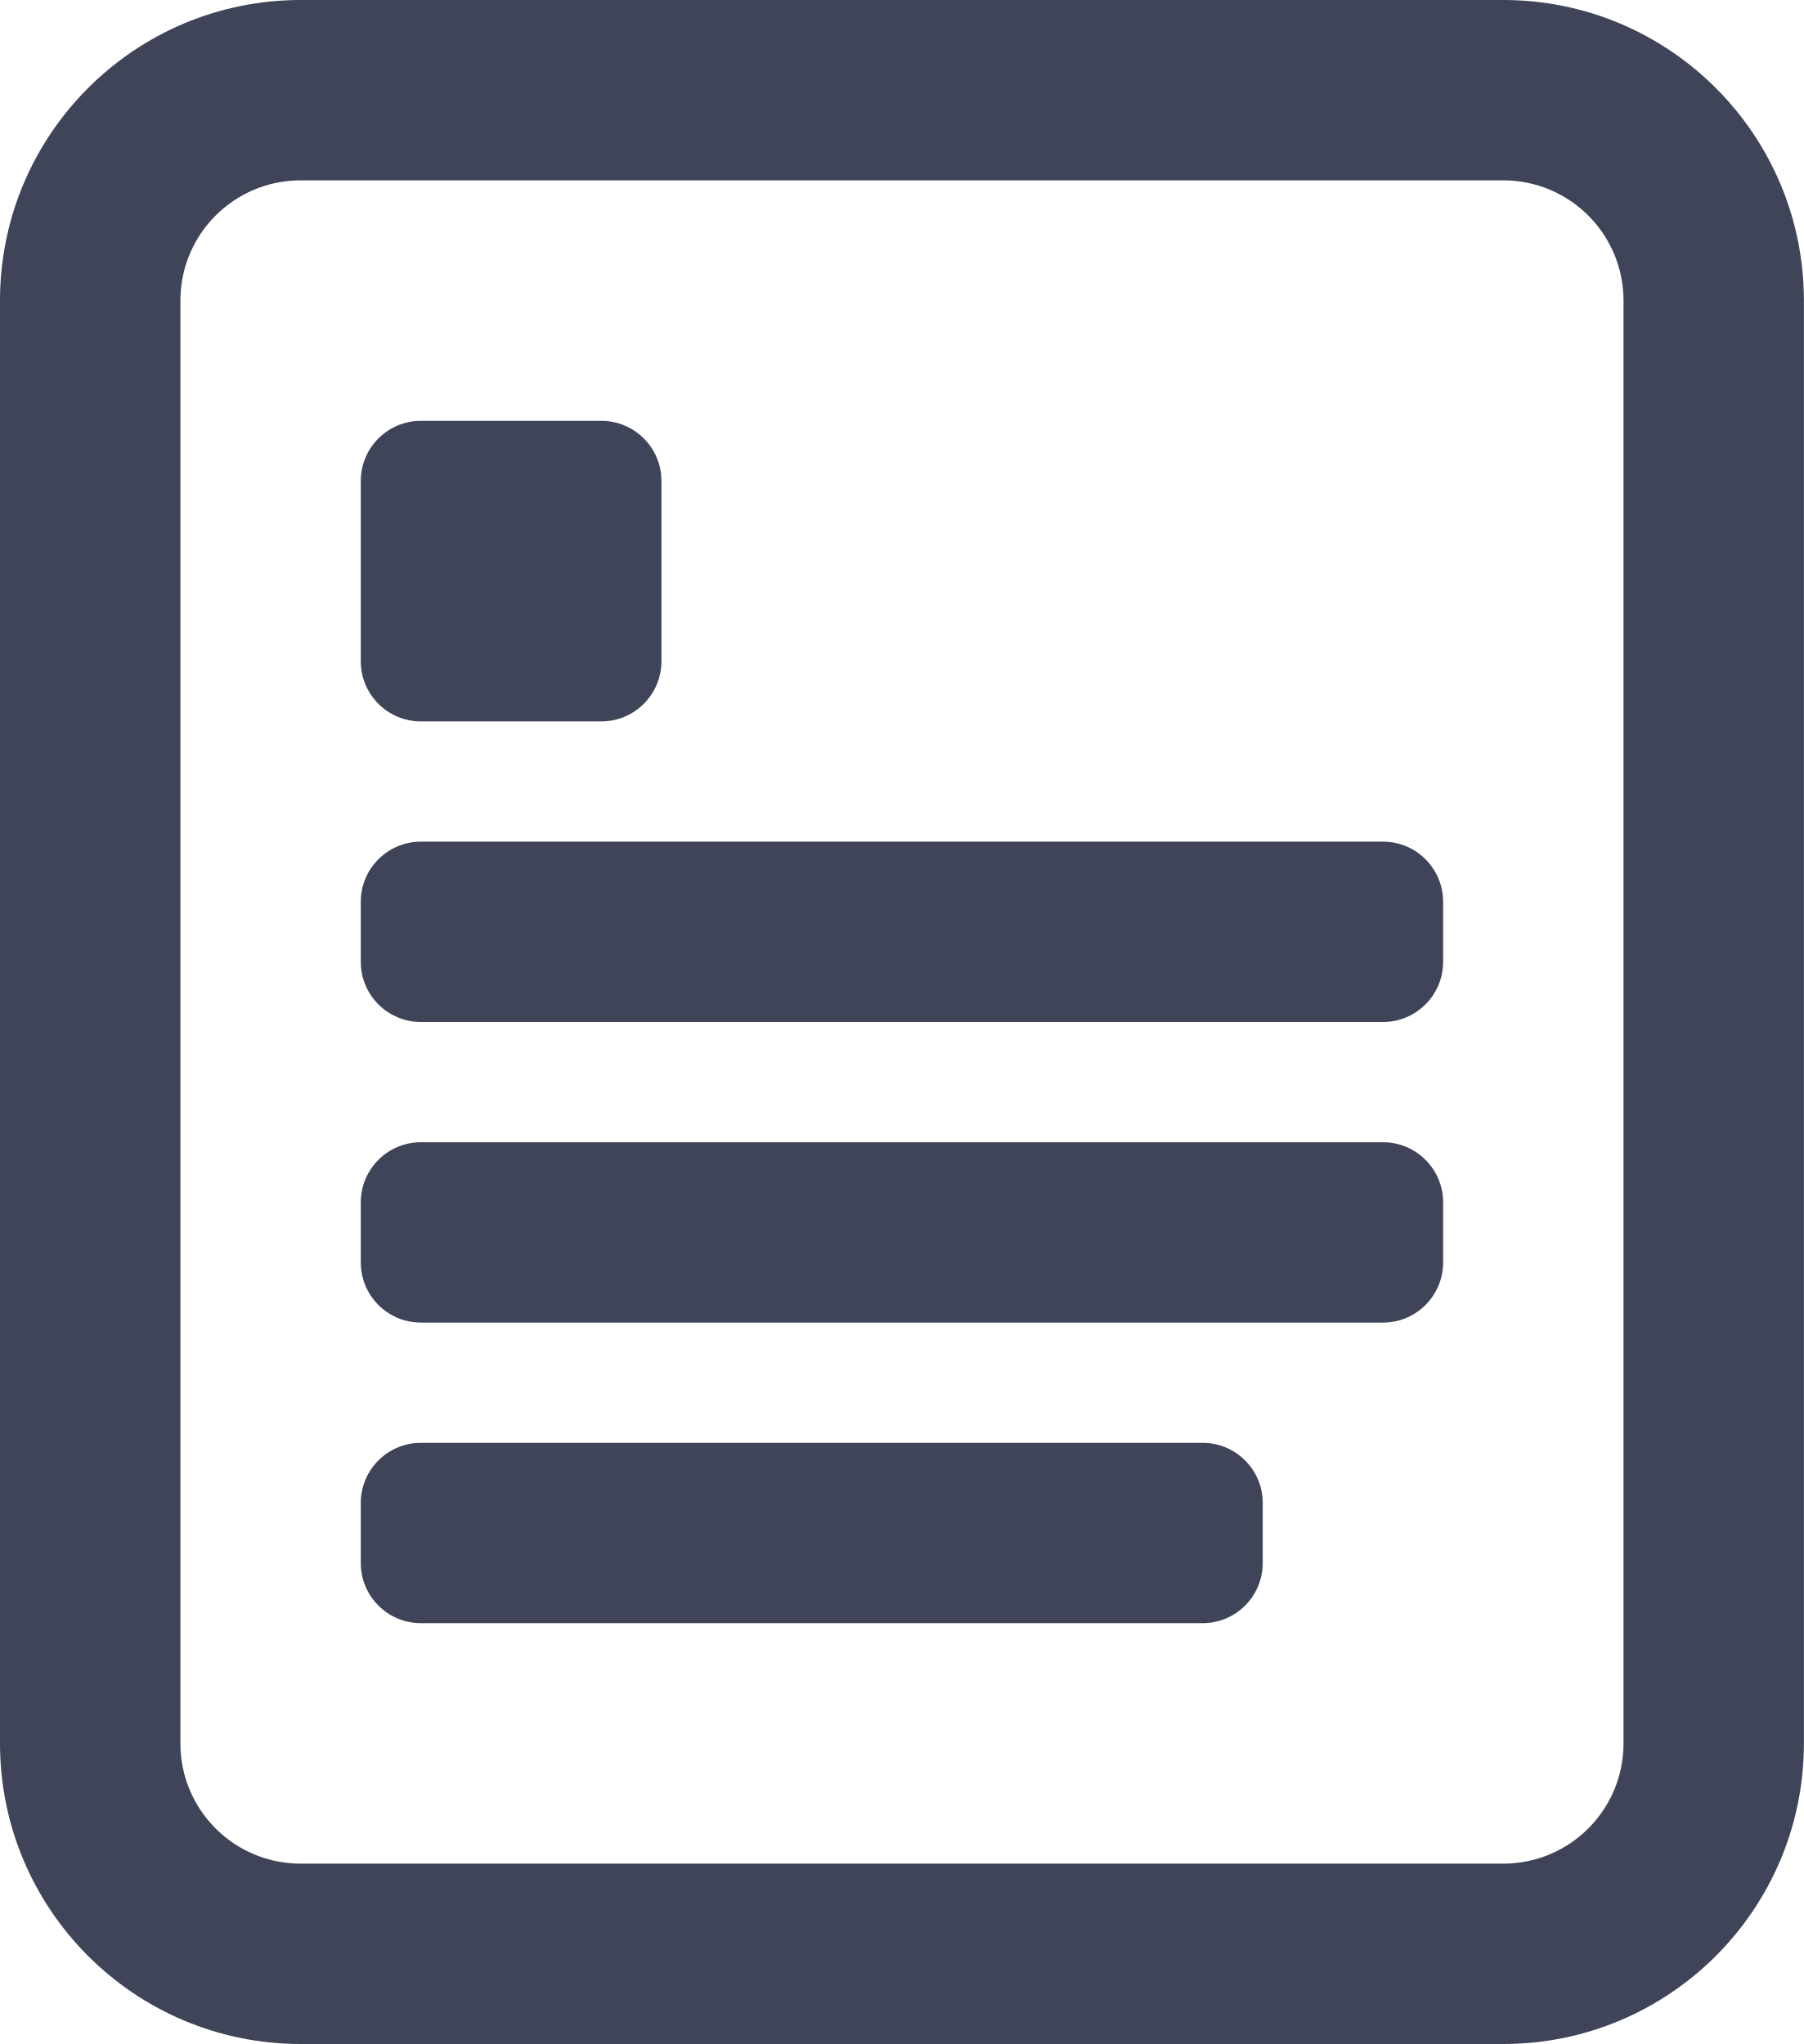
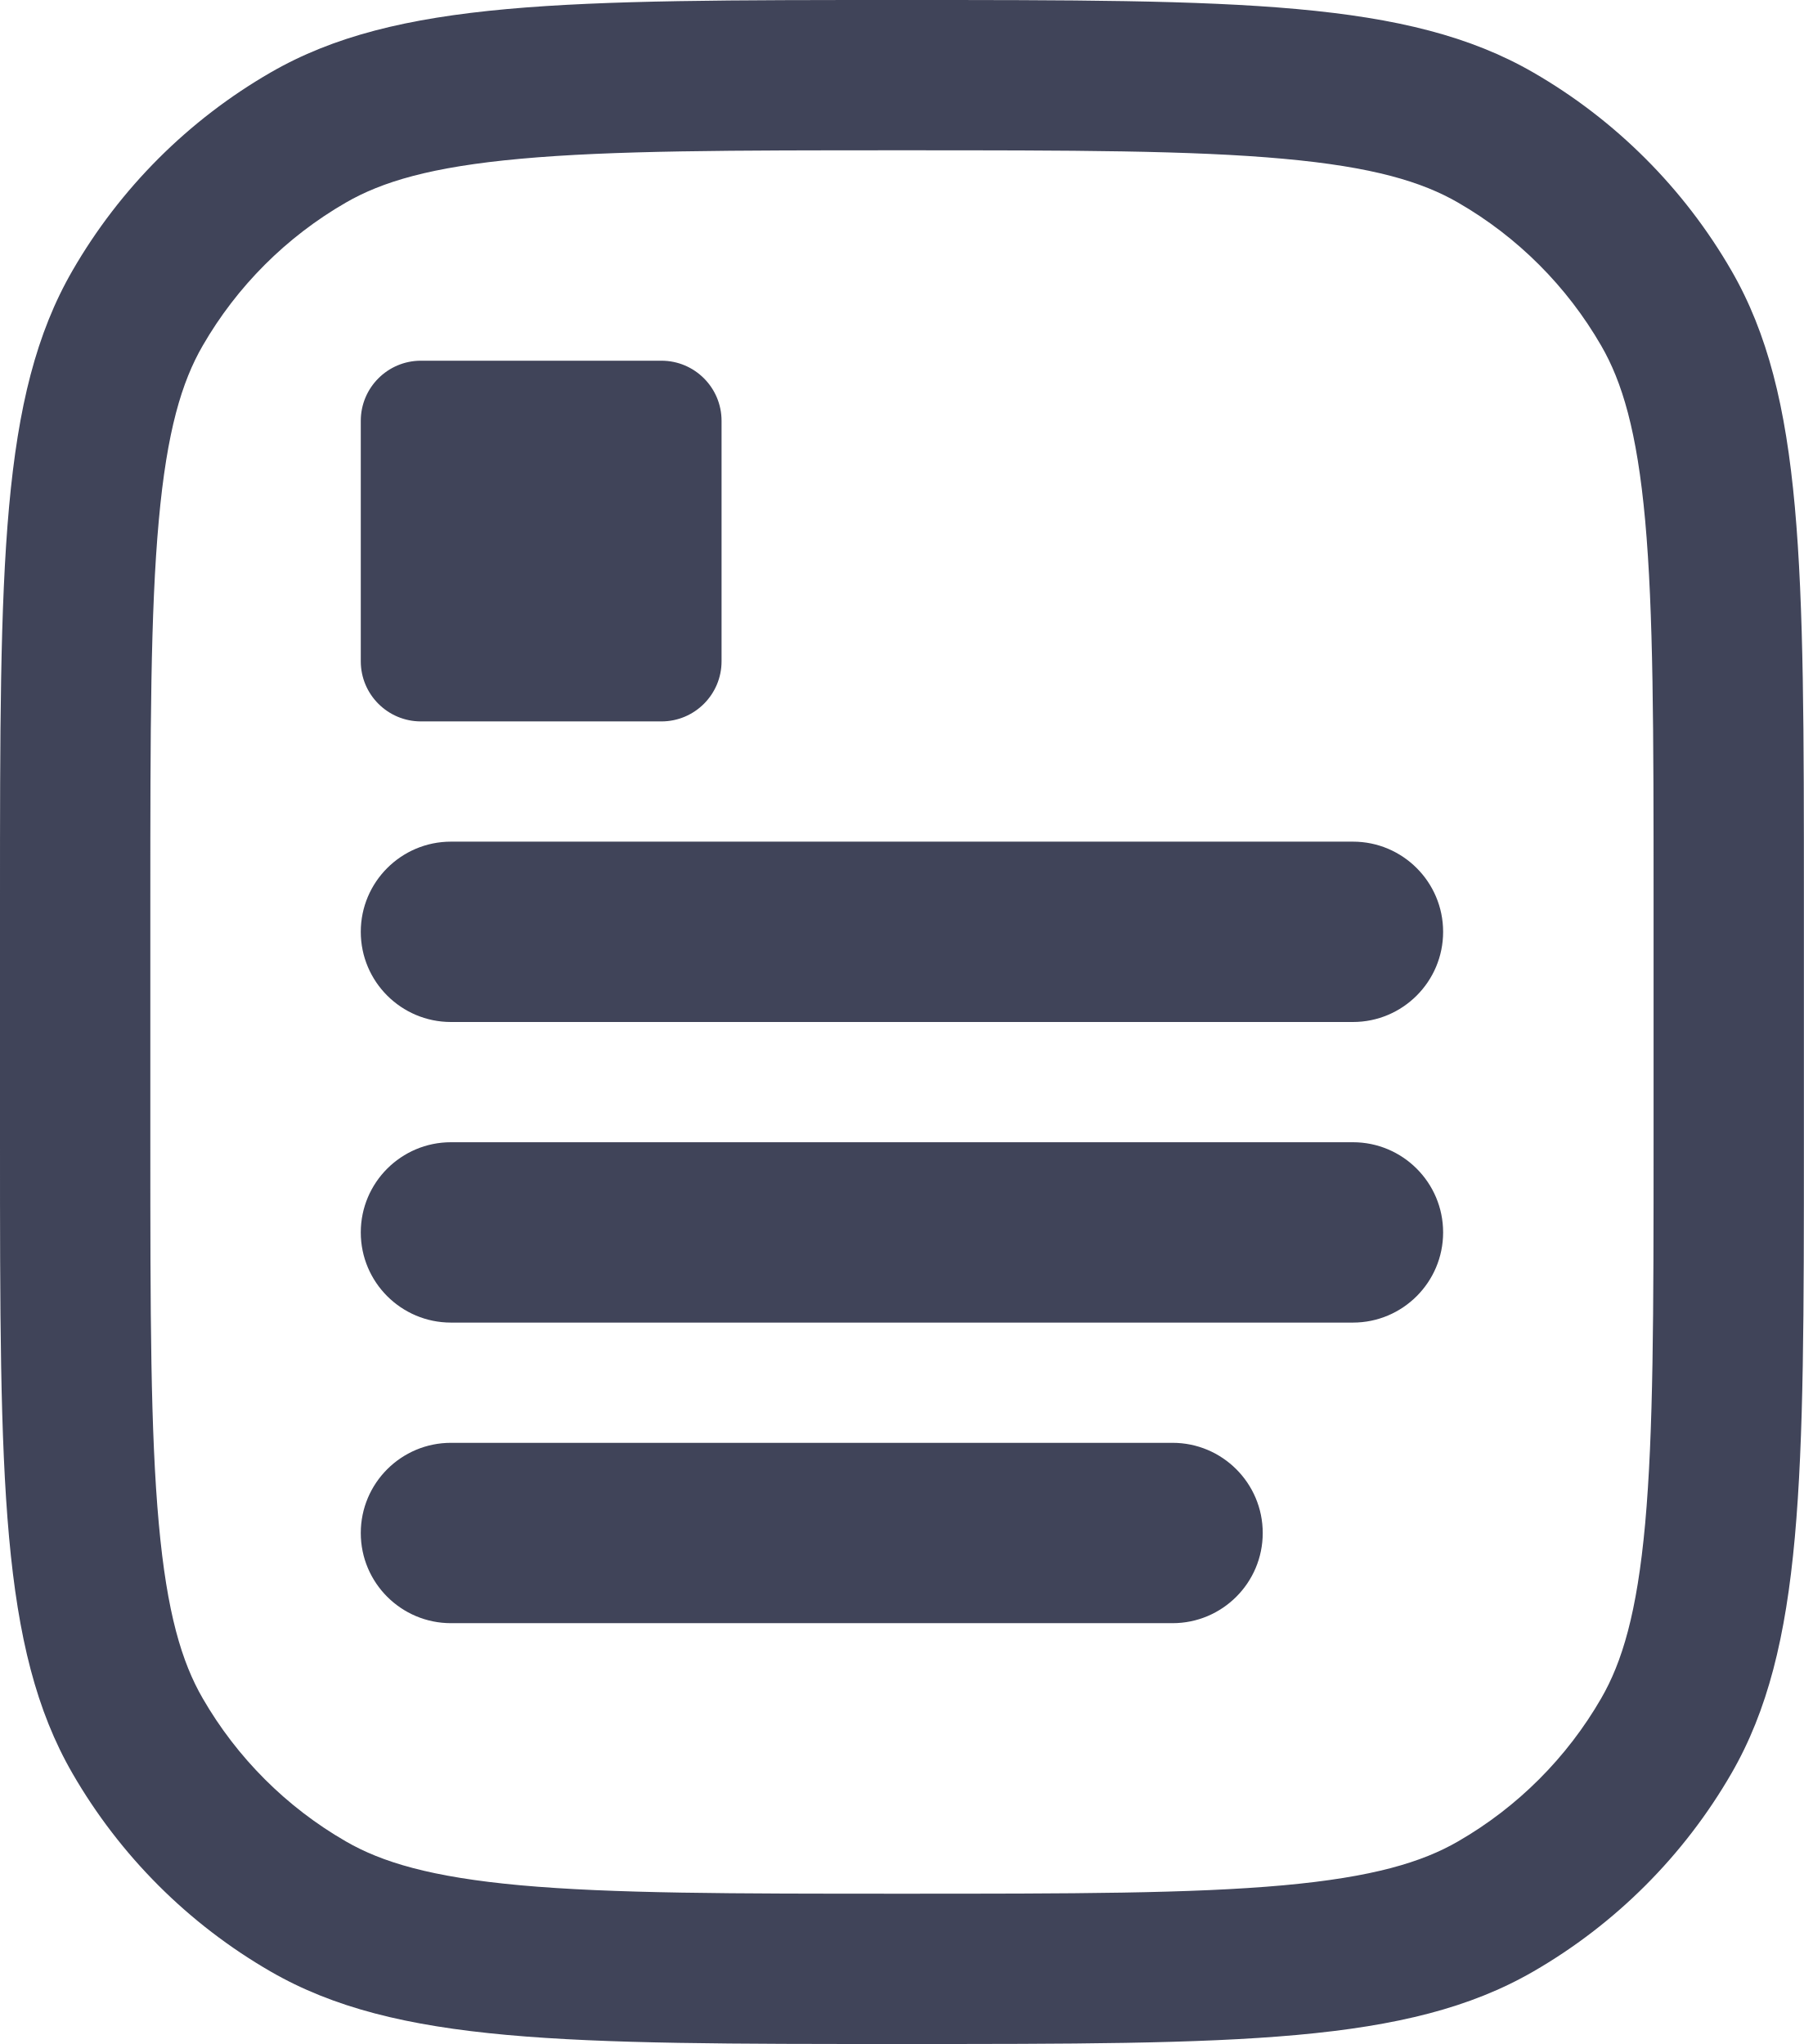
<svg xmlns="http://www.w3.org/2000/svg" width="30" height="34" viewBox="0 0 30 34" fill="none">
-   <path fill-rule="evenodd" clip-rule="evenodd" d="M25 3H5C3.895 3 3 3.895 3 5V29C3 30.105 3.895 31 5 31H25C26.105 31 27 30.105 27 29V5C27 3.895 26.105 3 25 3ZM5 0C2.239 0 0 2.239 0 5V29C0 31.761 2.239 34 5 34H25C27.761 34 30 31.761 30 29V5C30 2.239 27.761 0 25 0H5ZM6 8C6 7.448 6.448 7 7 7H10C10.552 7 11 7.448 11 8V11C11 11.552 10.552 12 10 12H7C6.448 12 6 11.552 6 11V8ZM7 14C6.448 14 6 14.448 6 15V16C6 16.552 6.448 17 7 17H23C23.552 17 24 16.552 24 16V15C24 14.448 23.552 14 23 14H7ZM6 20C6 19.448 6.448 19 7 19H23C23.552 19 24 19.448 24 20V21C24 21.552 23.552 22 23 22H7C6.448 22 6 21.552 6 21V20ZM7 24C6.448 24 6 24.448 6 25V26C6 26.552 6.448 27 7 27H20C20.552 27 21 26.552 21 26V25C21 24.448 20.552 24 20 24H7Z" fill="#404459" />
+   <path fill-rule="evenodd" clip-rule="evenodd" d="M27.36 25.344C27.498 23.82 27.5 21.85 27.5 19V15C27.5 12.15 27.498 10.18 27.36 8.656C27.224 7.166 26.976 6.35 26.629 5.75C26.059 4.762 25.238 3.941 24.25 3.371C23.65 3.024 22.834 2.776 21.344 2.641C19.82 2.502 17.85 2.5 15 2.5C12.15 2.5 10.18 2.502 8.656 2.641C7.166 2.776 6.35 3.024 5.75 3.371C4.762 3.941 3.941 4.762 3.371 5.75C3.024 6.35 2.776 7.166 2.641 8.656C2.502 10.18 2.5 12.15 2.5 15V19C2.5 21.85 2.502 23.82 2.641 25.344C2.776 26.834 3.024 27.65 3.371 28.25C3.941 29.238 4.762 30.059 5.75 30.629C6.35 30.976 7.166 31.224 8.656 31.36C10.18 31.498 12.15 31.5 15 31.5C17.85 31.5 19.82 31.498 21.344 31.36C22.834 31.224 23.65 30.976 24.25 30.629C25.238 30.059 26.059 29.238 26.629 28.25C26.976 27.65 27.224 26.834 27.36 25.344ZM1.206 4.5C0 6.588 0 9.392 0 15V19C0 24.608 0 27.412 1.206 29.5C1.996 30.868 3.132 32.004 4.5 32.794C6.588 34 9.392 34 15 34C20.608 34 23.412 34 25.5 32.794C26.868 32.004 28.004 30.868 28.794 29.5C30 27.412 30 24.608 30 19V15C30 9.392 30 6.588 28.794 4.5C28.004 3.132 26.868 1.996 25.5 1.206C23.412 0 20.608 0 15 0C9.392 0 6.588 0 4.5 1.206C3.132 1.996 1.996 3.132 1.206 4.5ZM6 7C6 6.448 6.448 6 7 6H11C11.552 6 12 6.448 12 7V11C12 11.552 11.552 12 11 12H7C6.448 12 6 11.552 6 11V7ZM7.5 14C6.672 14 6 14.672 6 15.5C6 16.328 6.672 17 7.5 17H22.5C23.328 17 24 16.328 24 15.5C24 14.672 23.328 14 22.5 14H7.5ZM6 20.5C6 19.672 6.672 19 7.5 19H22.5C23.328 19 24 19.672 24 20.5C24 21.328 23.328 22 22.5 22H7.5C6.672 22 6 21.328 6 20.5ZM7.5 24C6.672 24 6 24.672 6 25.5C6 26.328 6.672 27 7.5 27H19.5C20.328 27 21 26.328 21 25.5C21 24.672 20.328 24 19.5 24H7.5Z" fill="#404459" />
</svg>
